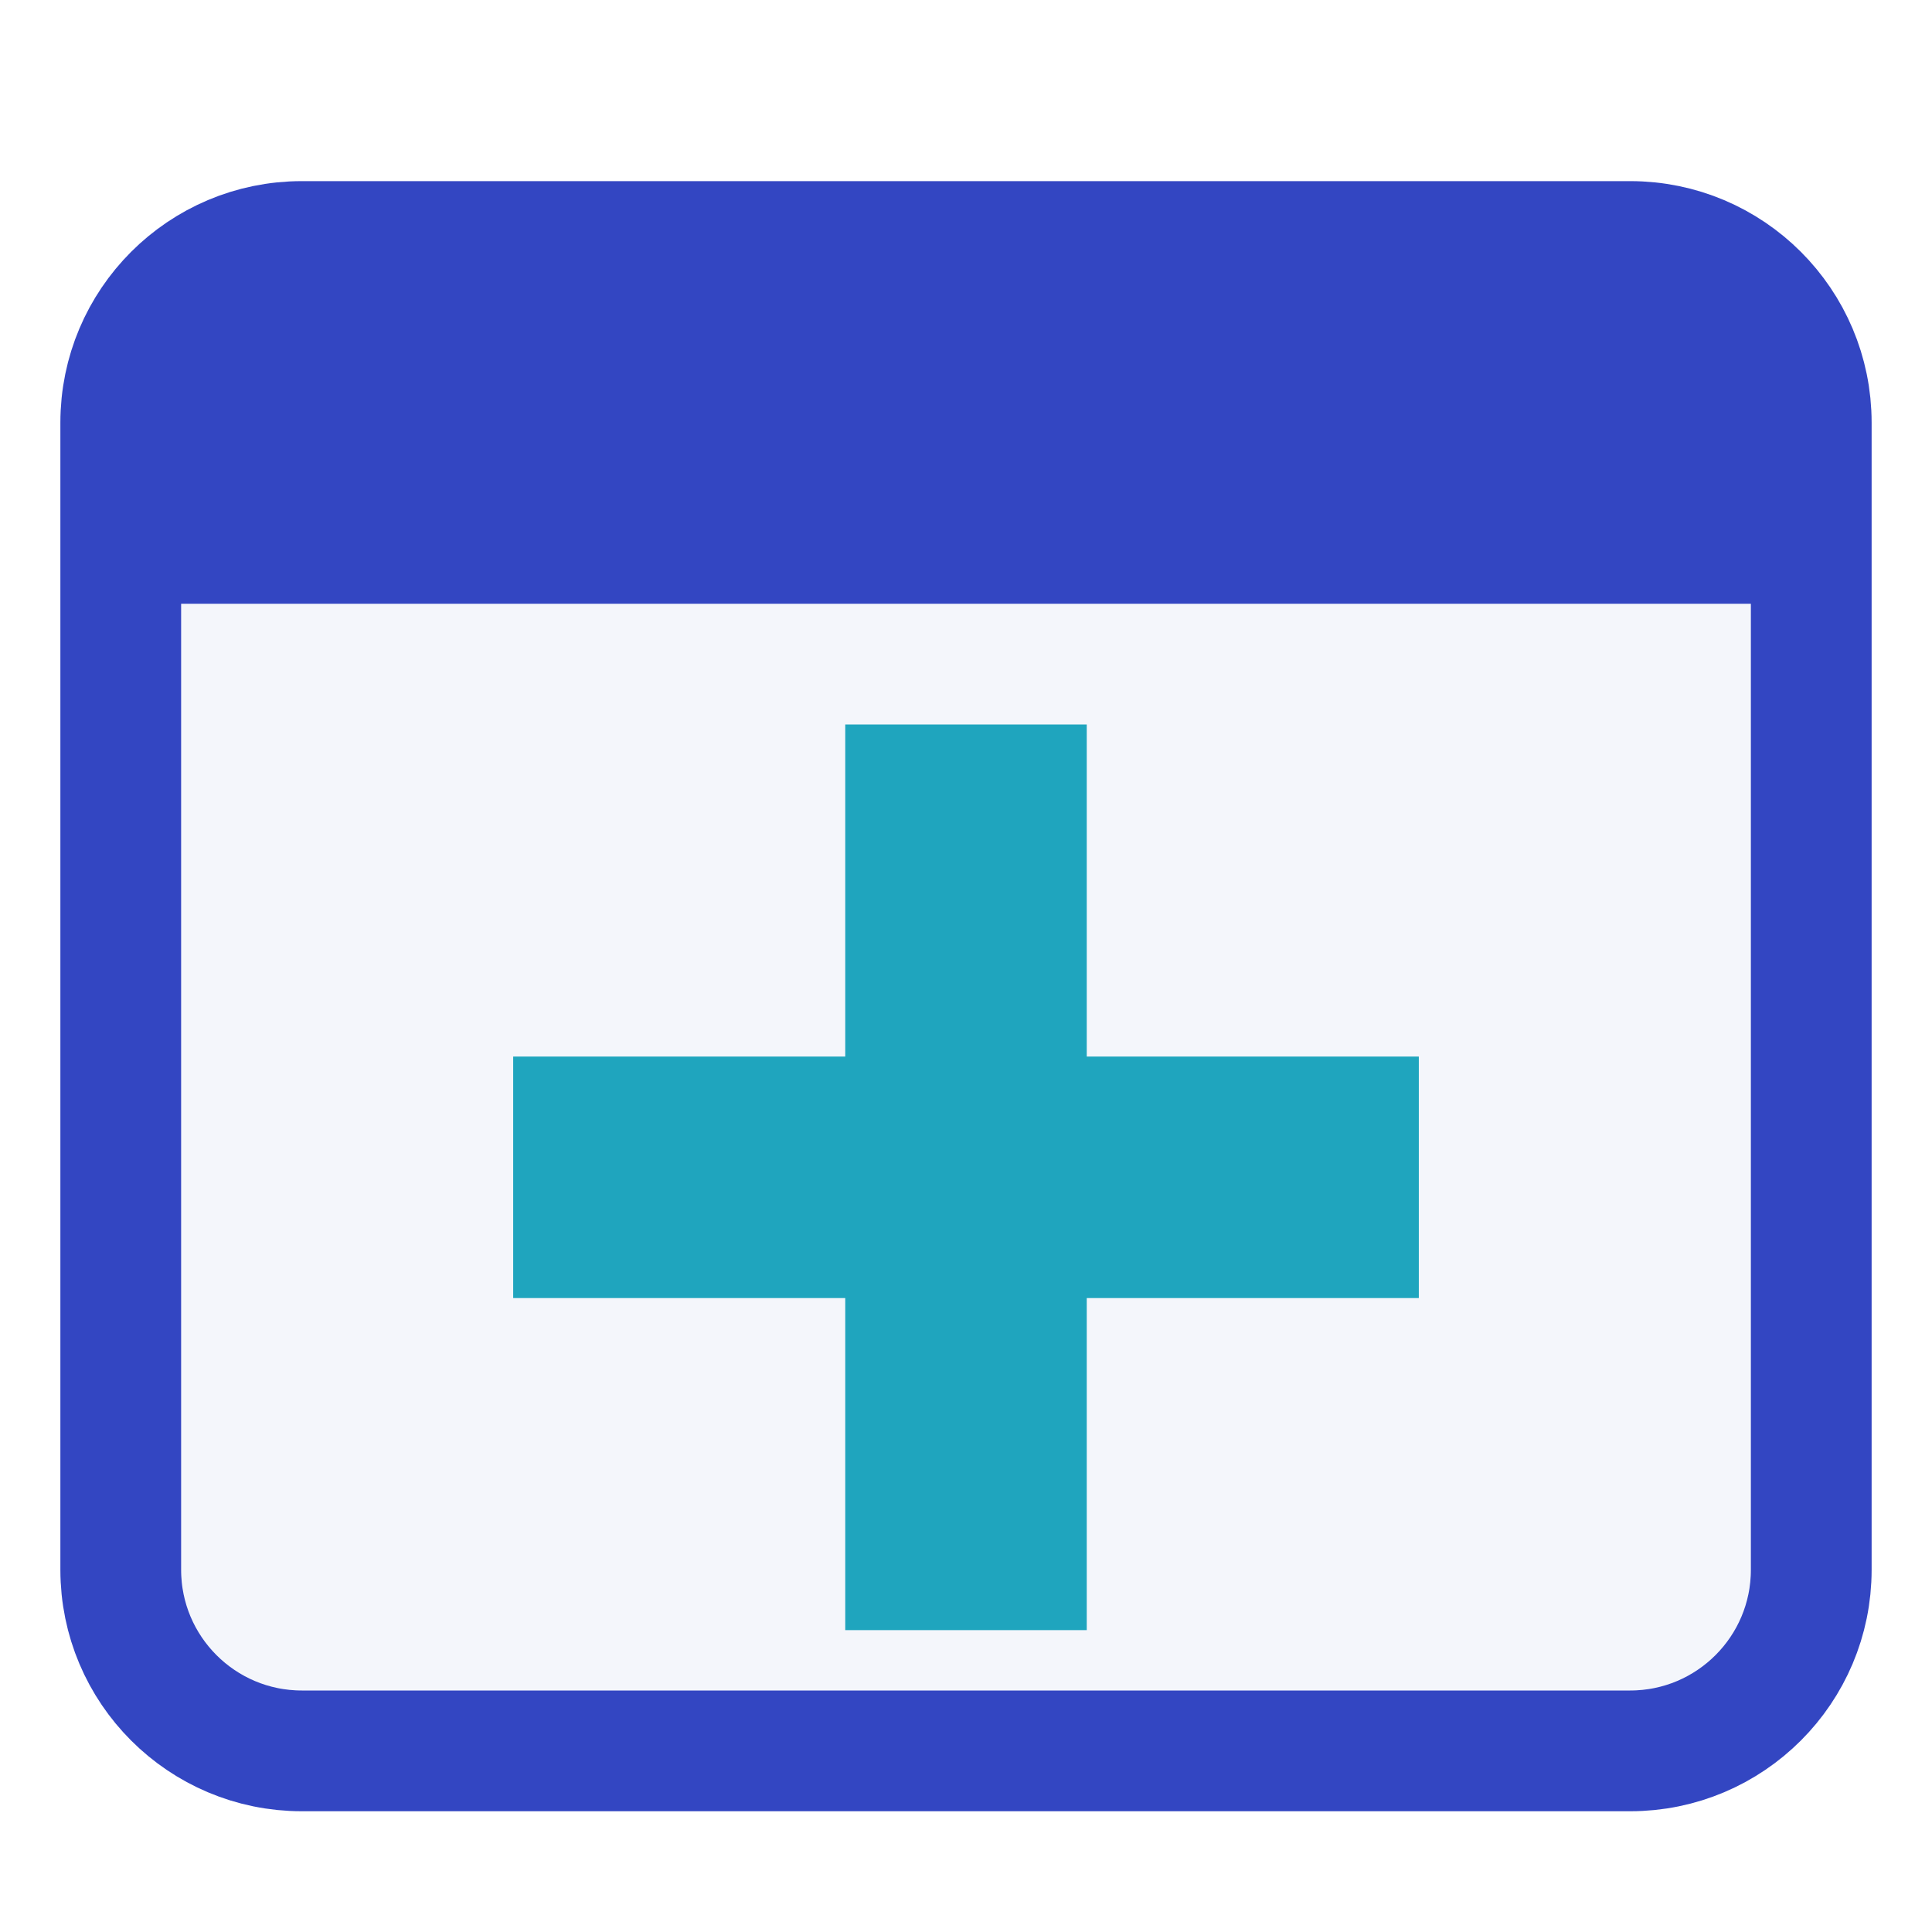
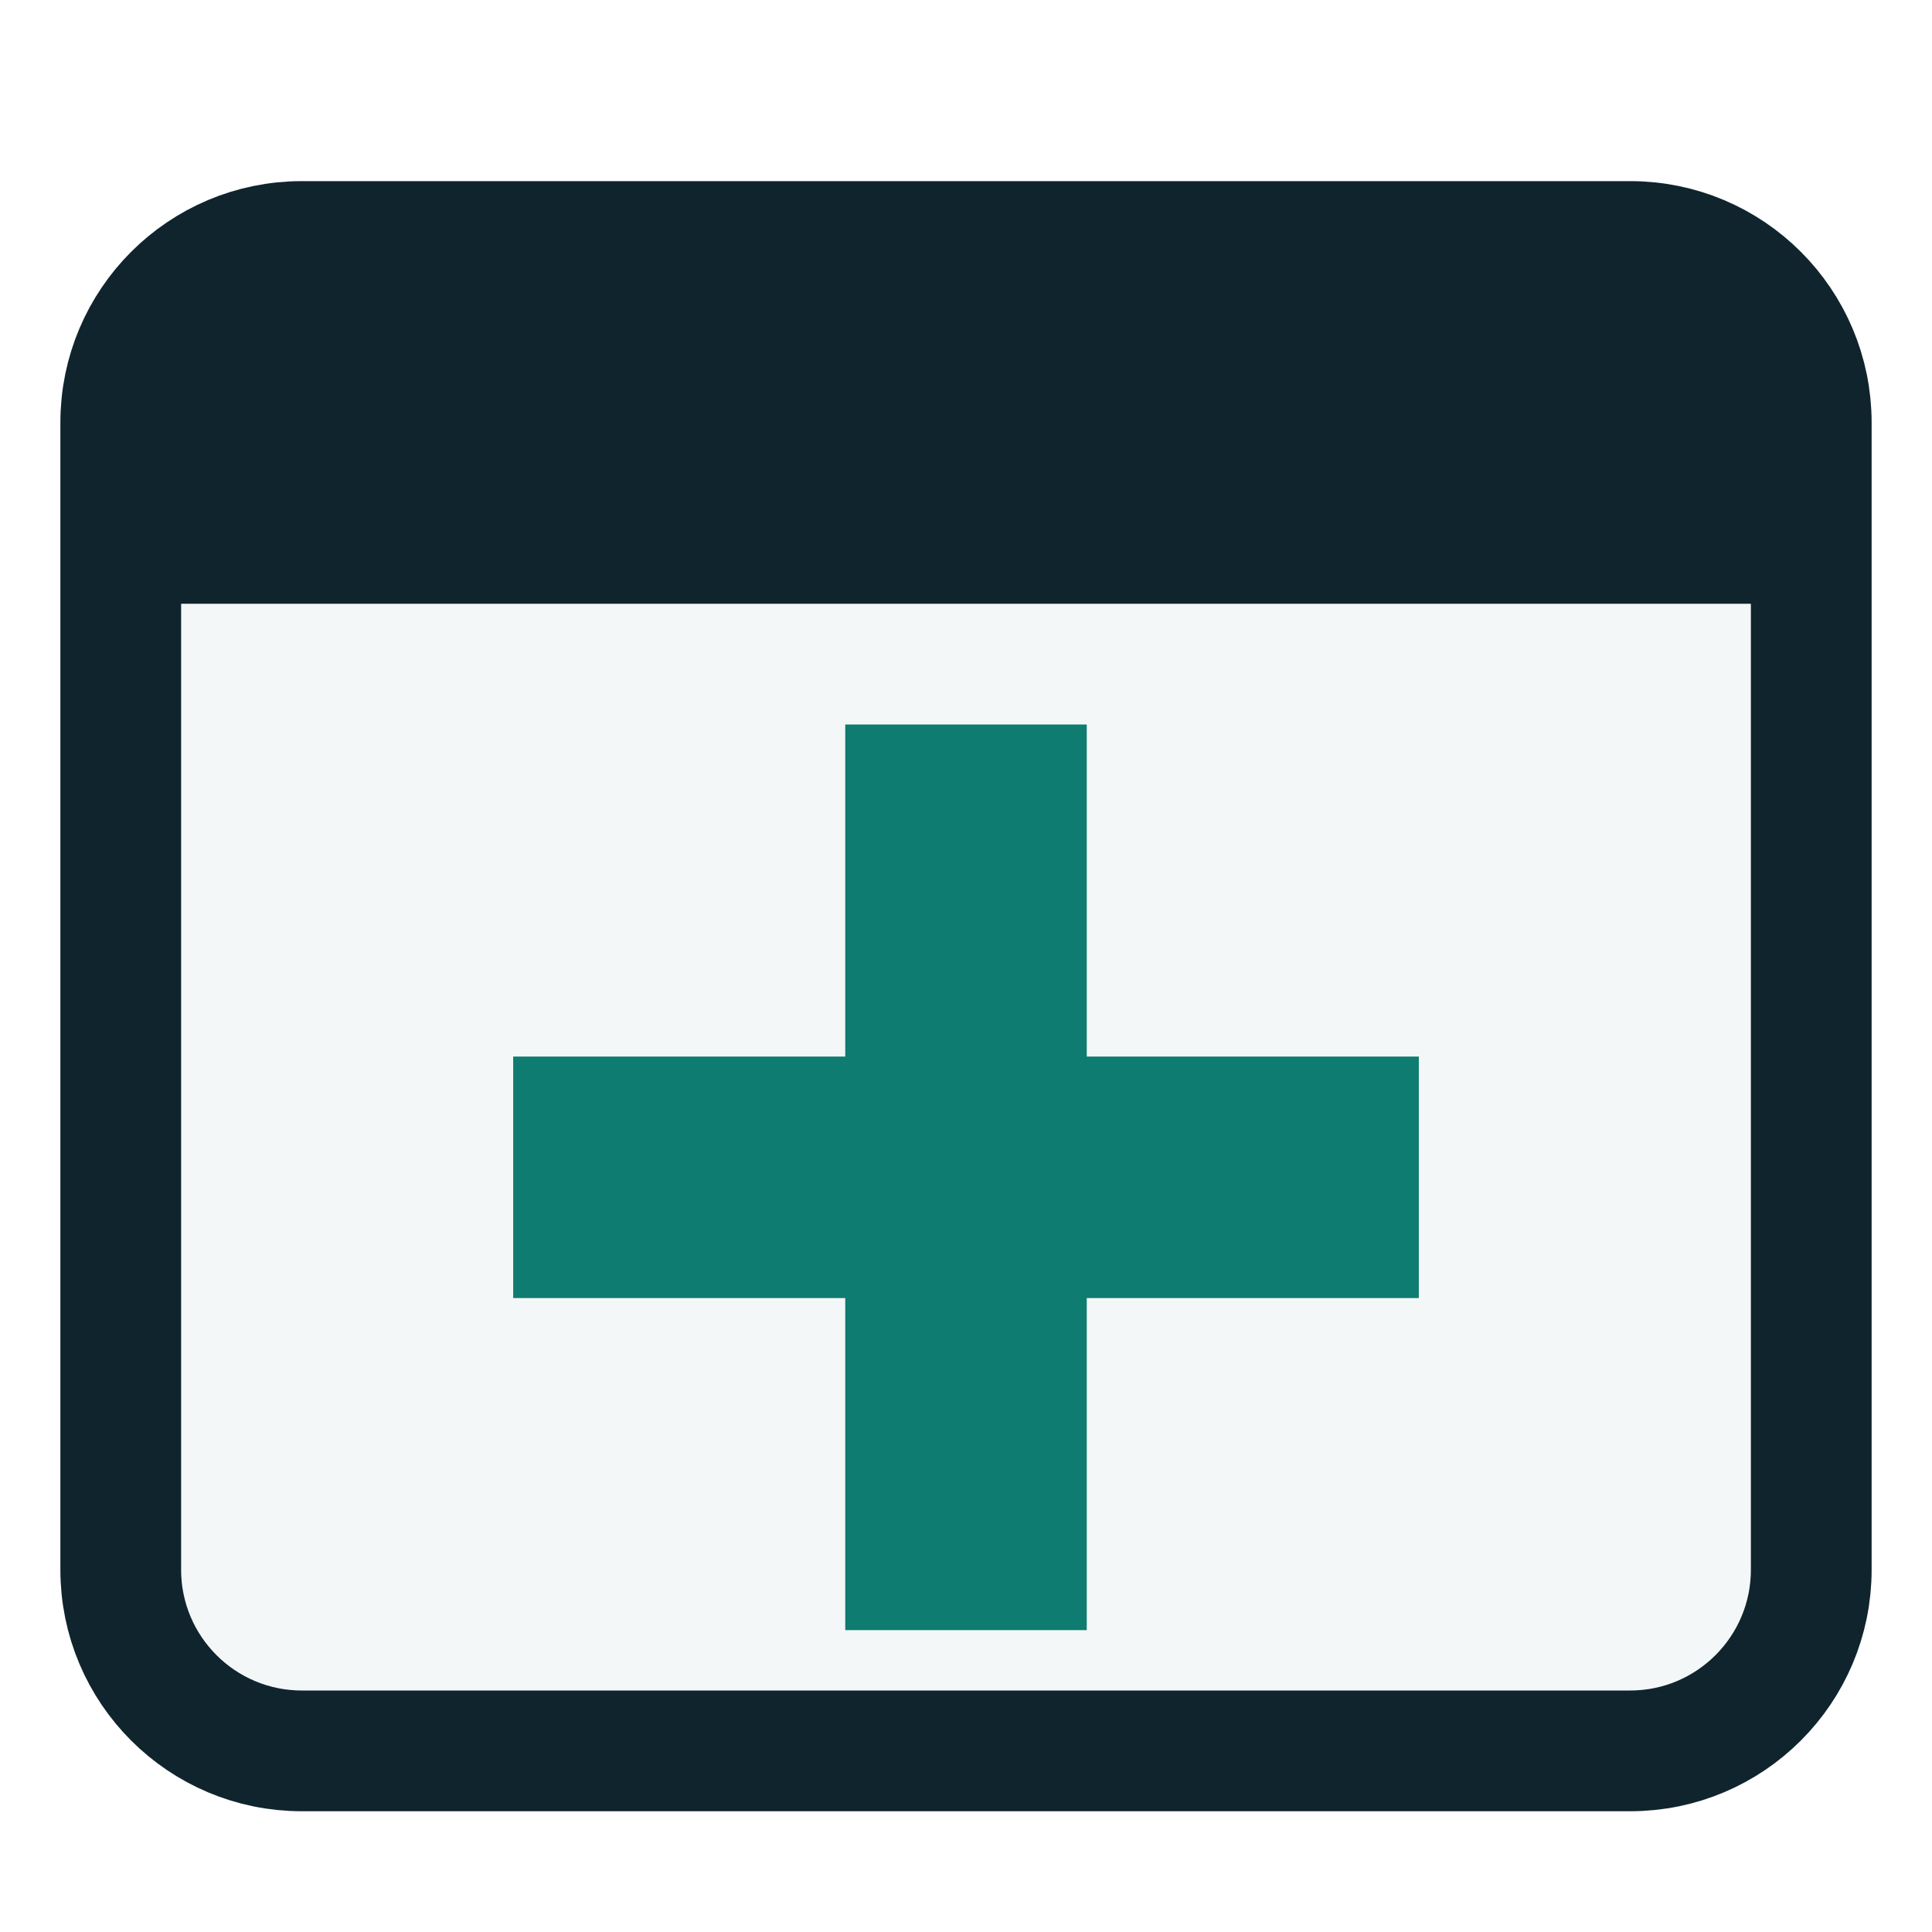
<svg xmlns="http://www.w3.org/2000/svg" width="32" height="32" viewBox="0 0 32 32">
-   <rect fill="#F4F6FB" stroke="#3346C2" stroke-width="2" x="2" y="4" width="28" height="25" rx="3" />
-   <path fill="#3346C2" d="M2 7Q2 4 5 4H27Q30 4 30 7V10H2Z" />
-   <path fill="none" stroke="#1FA5BE" stroke-width="4" stroke-linecap="square" d="M16 14V25M10.5 19.5H21.5" />
+   <rect fill="#F4F7F7" stroke="#10242E" stroke-width="2" x="2" y="4" width="28" height="25" rx="3" />
+   <path fill="#10242E" d="M2 7Q2 4 5 4H27Q30 4 30 7V10H2Z" />
+   <path fill="none" stroke="#0E7C70" stroke-width="4" stroke-linecap="square" d="M16 14V25M10.5 19.5H21.5" />
</svg>
